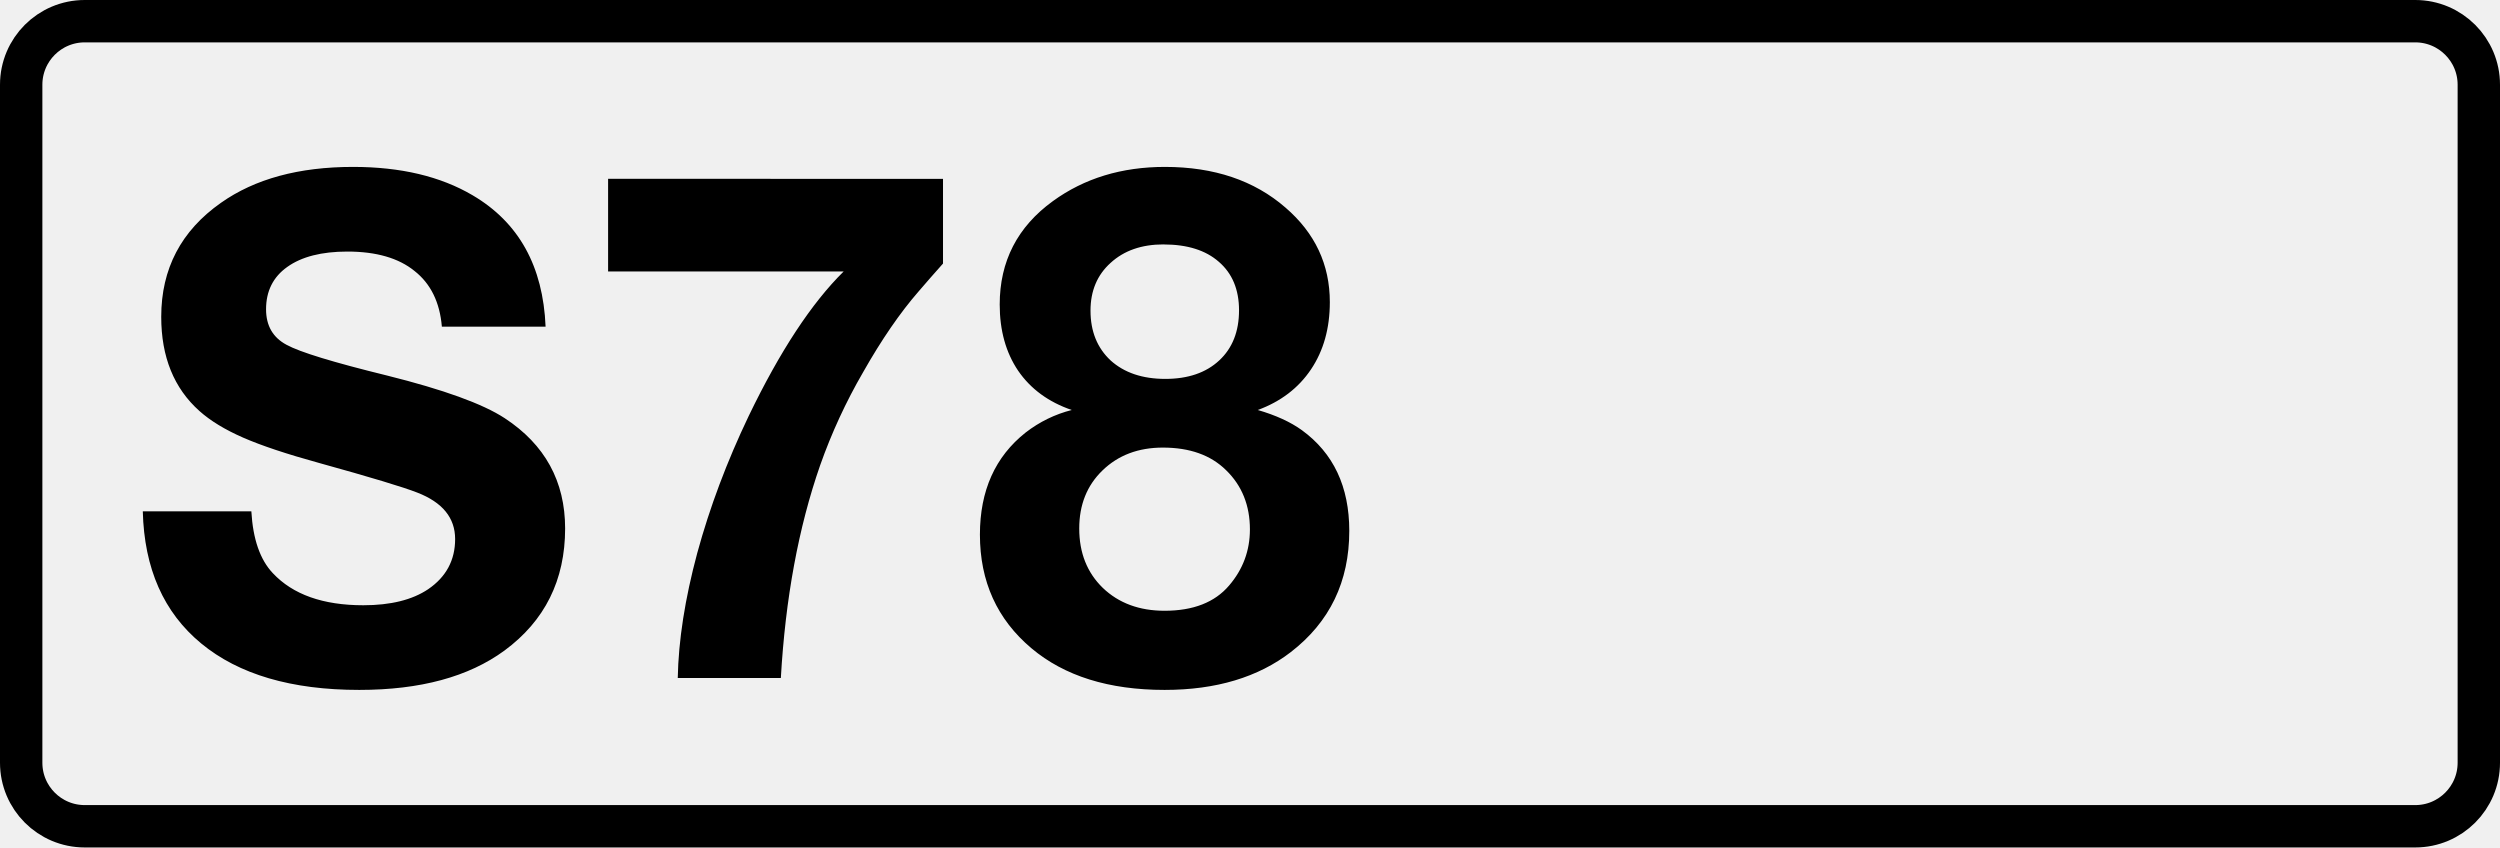
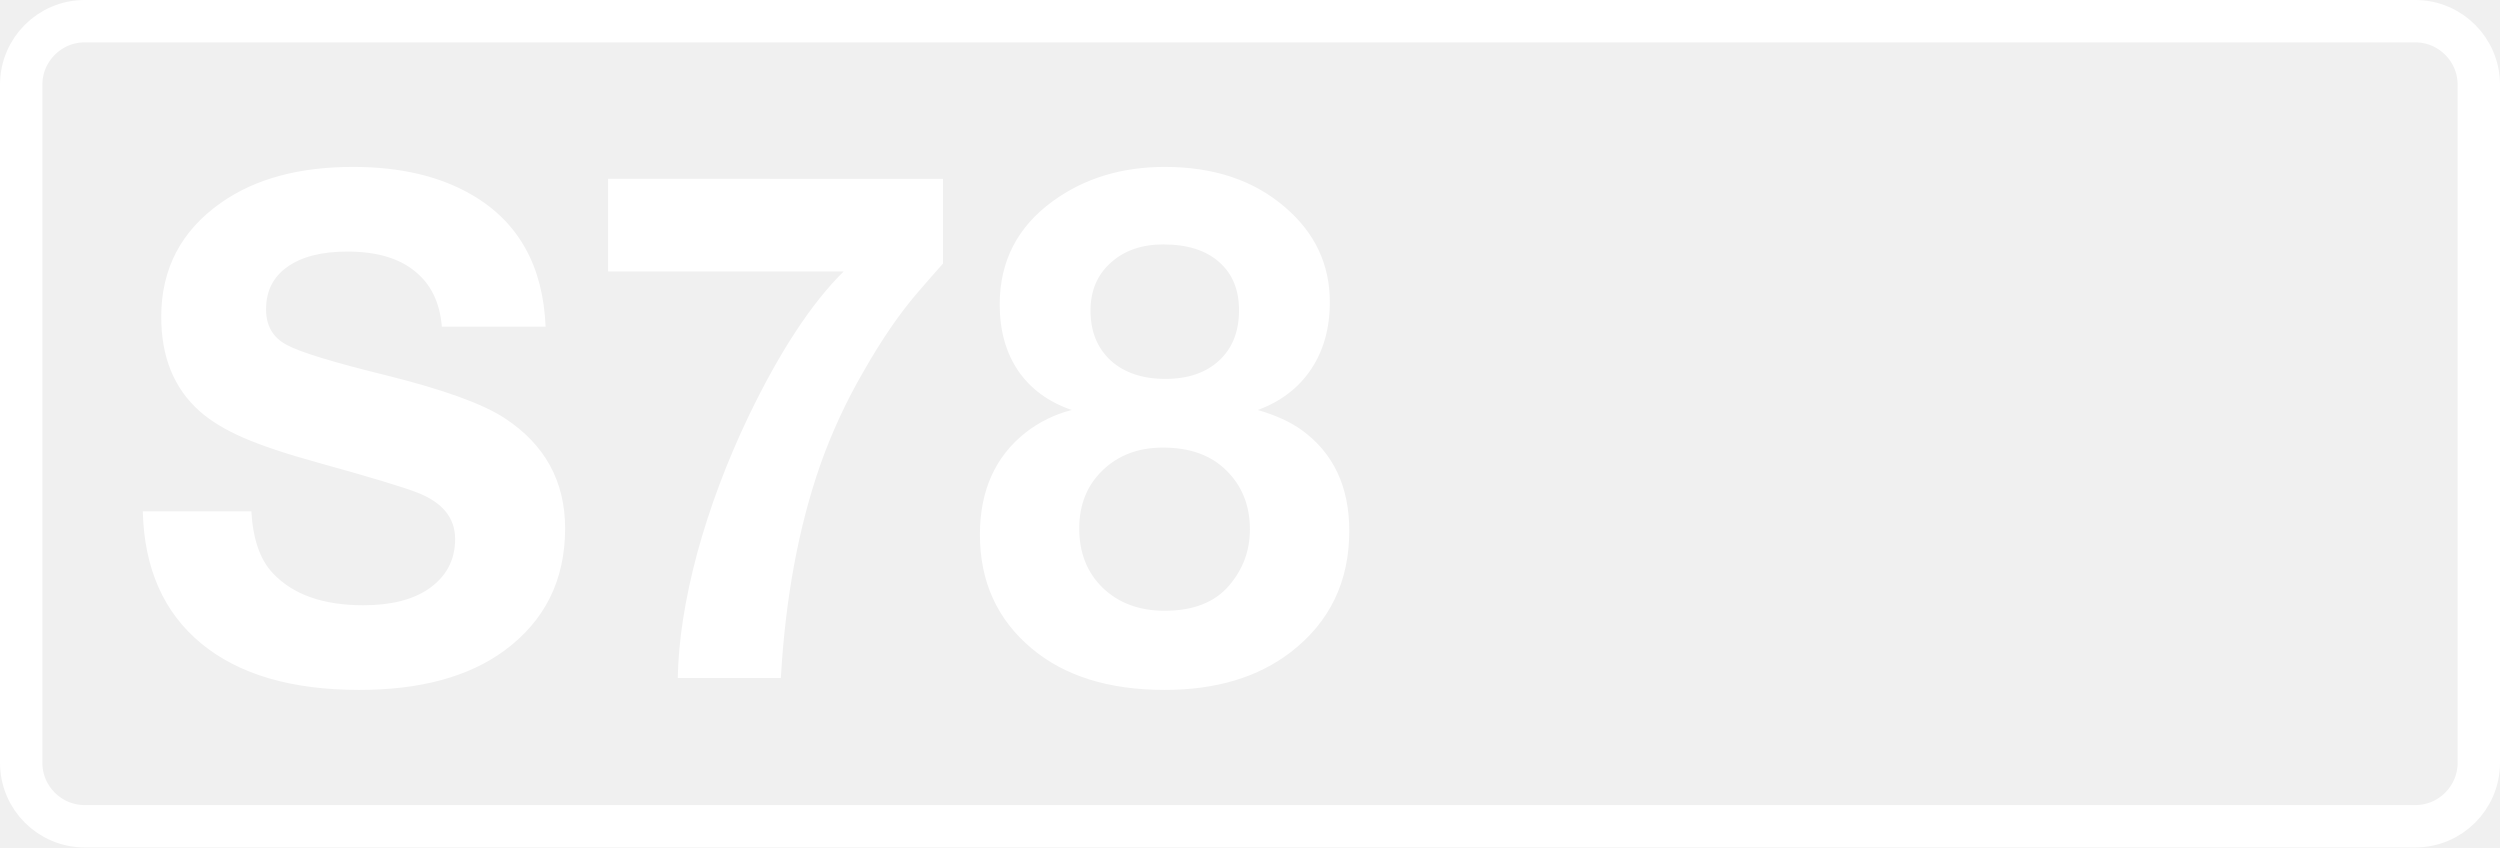
<svg xmlns="http://www.w3.org/2000/svg" class="color-immutable" width="59" height="20" fill="none" viewBox="0 0 59 20">
  <g clip-path="url(#a)">
-     <path stroke="#000" d="M.5 2A1.5 1.5 0 0 1 2 .5h55A1.5 1.5 0 0 1 58.5 2v16a1.5 1.5 0 0 1-1.5 1.5H2A1.5 1.5 0 0 1 .5 18z" />
-     <path fill="#000" d="M12.877 7.71h-2.449q-.072-.863-.644-1.314-.564-.459-1.587-.459-.91 0-1.418.363-.5.355-.5.999 0 .58.483.838.468.258 2.37.725 2.005.5 2.779 1.007 1.425.934 1.426 2.602 0 1.829-1.434 2.884-1.266.927-3.424.927-2.401 0-3.73-1.096T3.37 12.068h2.562q.056.984.507 1.459.71.757 2.135.757.967 0 1.531-.379.636-.434.636-1.184t-.894-1.096q-.49-.193-2.32-.7-1.144-.315-1.789-.597-.644-.282-1.031-.628-.903-.806-.902-2.224 0-1.7 1.41-2.69 1.2-.847 3.118-.847 1.683 0 2.82.669 1.635.96 1.723 3.102M22.255 4.221V6.22a45 45 0 0 0-.572.653q-.66.757-1.313 1.91a13 13 0 0 0-1.015 2.199q-.766 2.2-.927 5.019h-2.433q.025-1.33.46-2.949.442-1.62 1.216-3.238 1.104-2.289 2.24-3.408h-5.56V4.22zM25.293 9.676q-.822-.282-1.265-.927-.435-.644-.435-1.563 0-1.53 1.257-2.441 1.111-.806 2.642-.806 1.74 0 2.844.959 1.048.902 1.048 2.232 0 .925-.444 1.587-.443.66-1.256.959.636.185 1.039.475 1.12.814 1.12 2.377 0 1.795-1.378 2.86-1.16.894-2.98.894-1.975 0-3.143-.983-1.216-1.023-1.216-2.683 0-1.555 1.08-2.409.491-.379 1.087-.531m2.167-3.908q-.774 0-1.249.435-.475.427-.475 1.128 0 .733.475 1.176.483.435 1.29.435.804 0 1.272-.435.468-.434.468-1.184 0-.733-.476-1.144-.466-.41-1.305-.41m-.016 4.794q-.87 0-1.426.54-.548.53-.548 1.37 0 .861.556 1.401.564.54 1.458.54 1.016 0 1.523-.596.49-.572.491-1.322 0-.854-.564-1.401-.54-.532-1.49-.532" />
+     <path stroke="#fff" d="M.5 2A1.5 1.5 0 0 1 2 .5h55A1.5 1.5 0 0 1 58.5 2v16a1.5 1.5 0 0 1-1.5 1.5H2A1.5 1.5 0 0 1 .5 18z" />
+     <path fill="#fff" d="M12.877 7.71h-2.449q-.072-.863-.644-1.314-.564-.459-1.587-.459-.91 0-1.418.363-.5.355-.5.999 0 .58.483.838.468.258 2.37.725 2.005.5 2.779 1.007 1.425.934 1.426 2.602 0 1.829-1.434 2.884-1.266.927-3.424.927-2.401 0-3.73-1.096T3.37 12.068h2.562q.056.984.507 1.459.71.757 2.135.757.967 0 1.531-.379.636-.434.636-1.184t-.894-1.096q-.49-.193-2.32-.7-1.144-.315-1.789-.597-.644-.282-1.031-.628-.903-.806-.902-2.224 0-1.7 1.41-2.69 1.2-.847 3.118-.847 1.683 0 2.82.669 1.635.96 1.723 3.102M22.255 4.221V6.22a45 45 0 0 0-.572.653q-.66.757-1.313 1.91a13 13 0 0 0-1.015 2.199q-.766 2.2-.927 5.019h-2.433q.025-1.33.46-2.949.442-1.62 1.216-3.238 1.104-2.289 2.24-3.408h-5.56V4.22zM25.293 9.676q-.822-.282-1.265-.927-.435-.644-.435-1.563 0-1.53 1.257-2.441 1.111-.806 2.642-.806 1.74 0 2.844.959 1.048.902 1.048 2.232 0 .925-.444 1.587-.443.66-1.256.959.636.185 1.039.475 1.12.814 1.12 2.377 0 1.795-1.378 2.86-1.16.894-2.98.894-1.975 0-3.143-.983-1.216-1.023-1.216-2.683 0-1.555 1.08-2.409.491-.379 1.087-.531m2.167-3.908q-.774 0-1.249.435-.475.427-.475 1.128 0 .733.475 1.176.483.435 1.29.435.804 0 1.272-.435.468-.434.468-1.184 0-.733-.476-1.144-.466-.41-1.305-.41m-.016 4.794q-.87 0-1.426.54-.548.53-.548 1.37 0 .861.556 1.401.564.54 1.458.54 1.016 0 1.523-.596.49-.572.491-1.322 0-.854-.564-1.401-.54-.532-1.49-.532" />
  </g>
  <defs>
    <clipPath id="a">
      <path fill="#fff" d="M0 0h59v20H0z" />
    </clipPath>
  </defs>
</svg>
